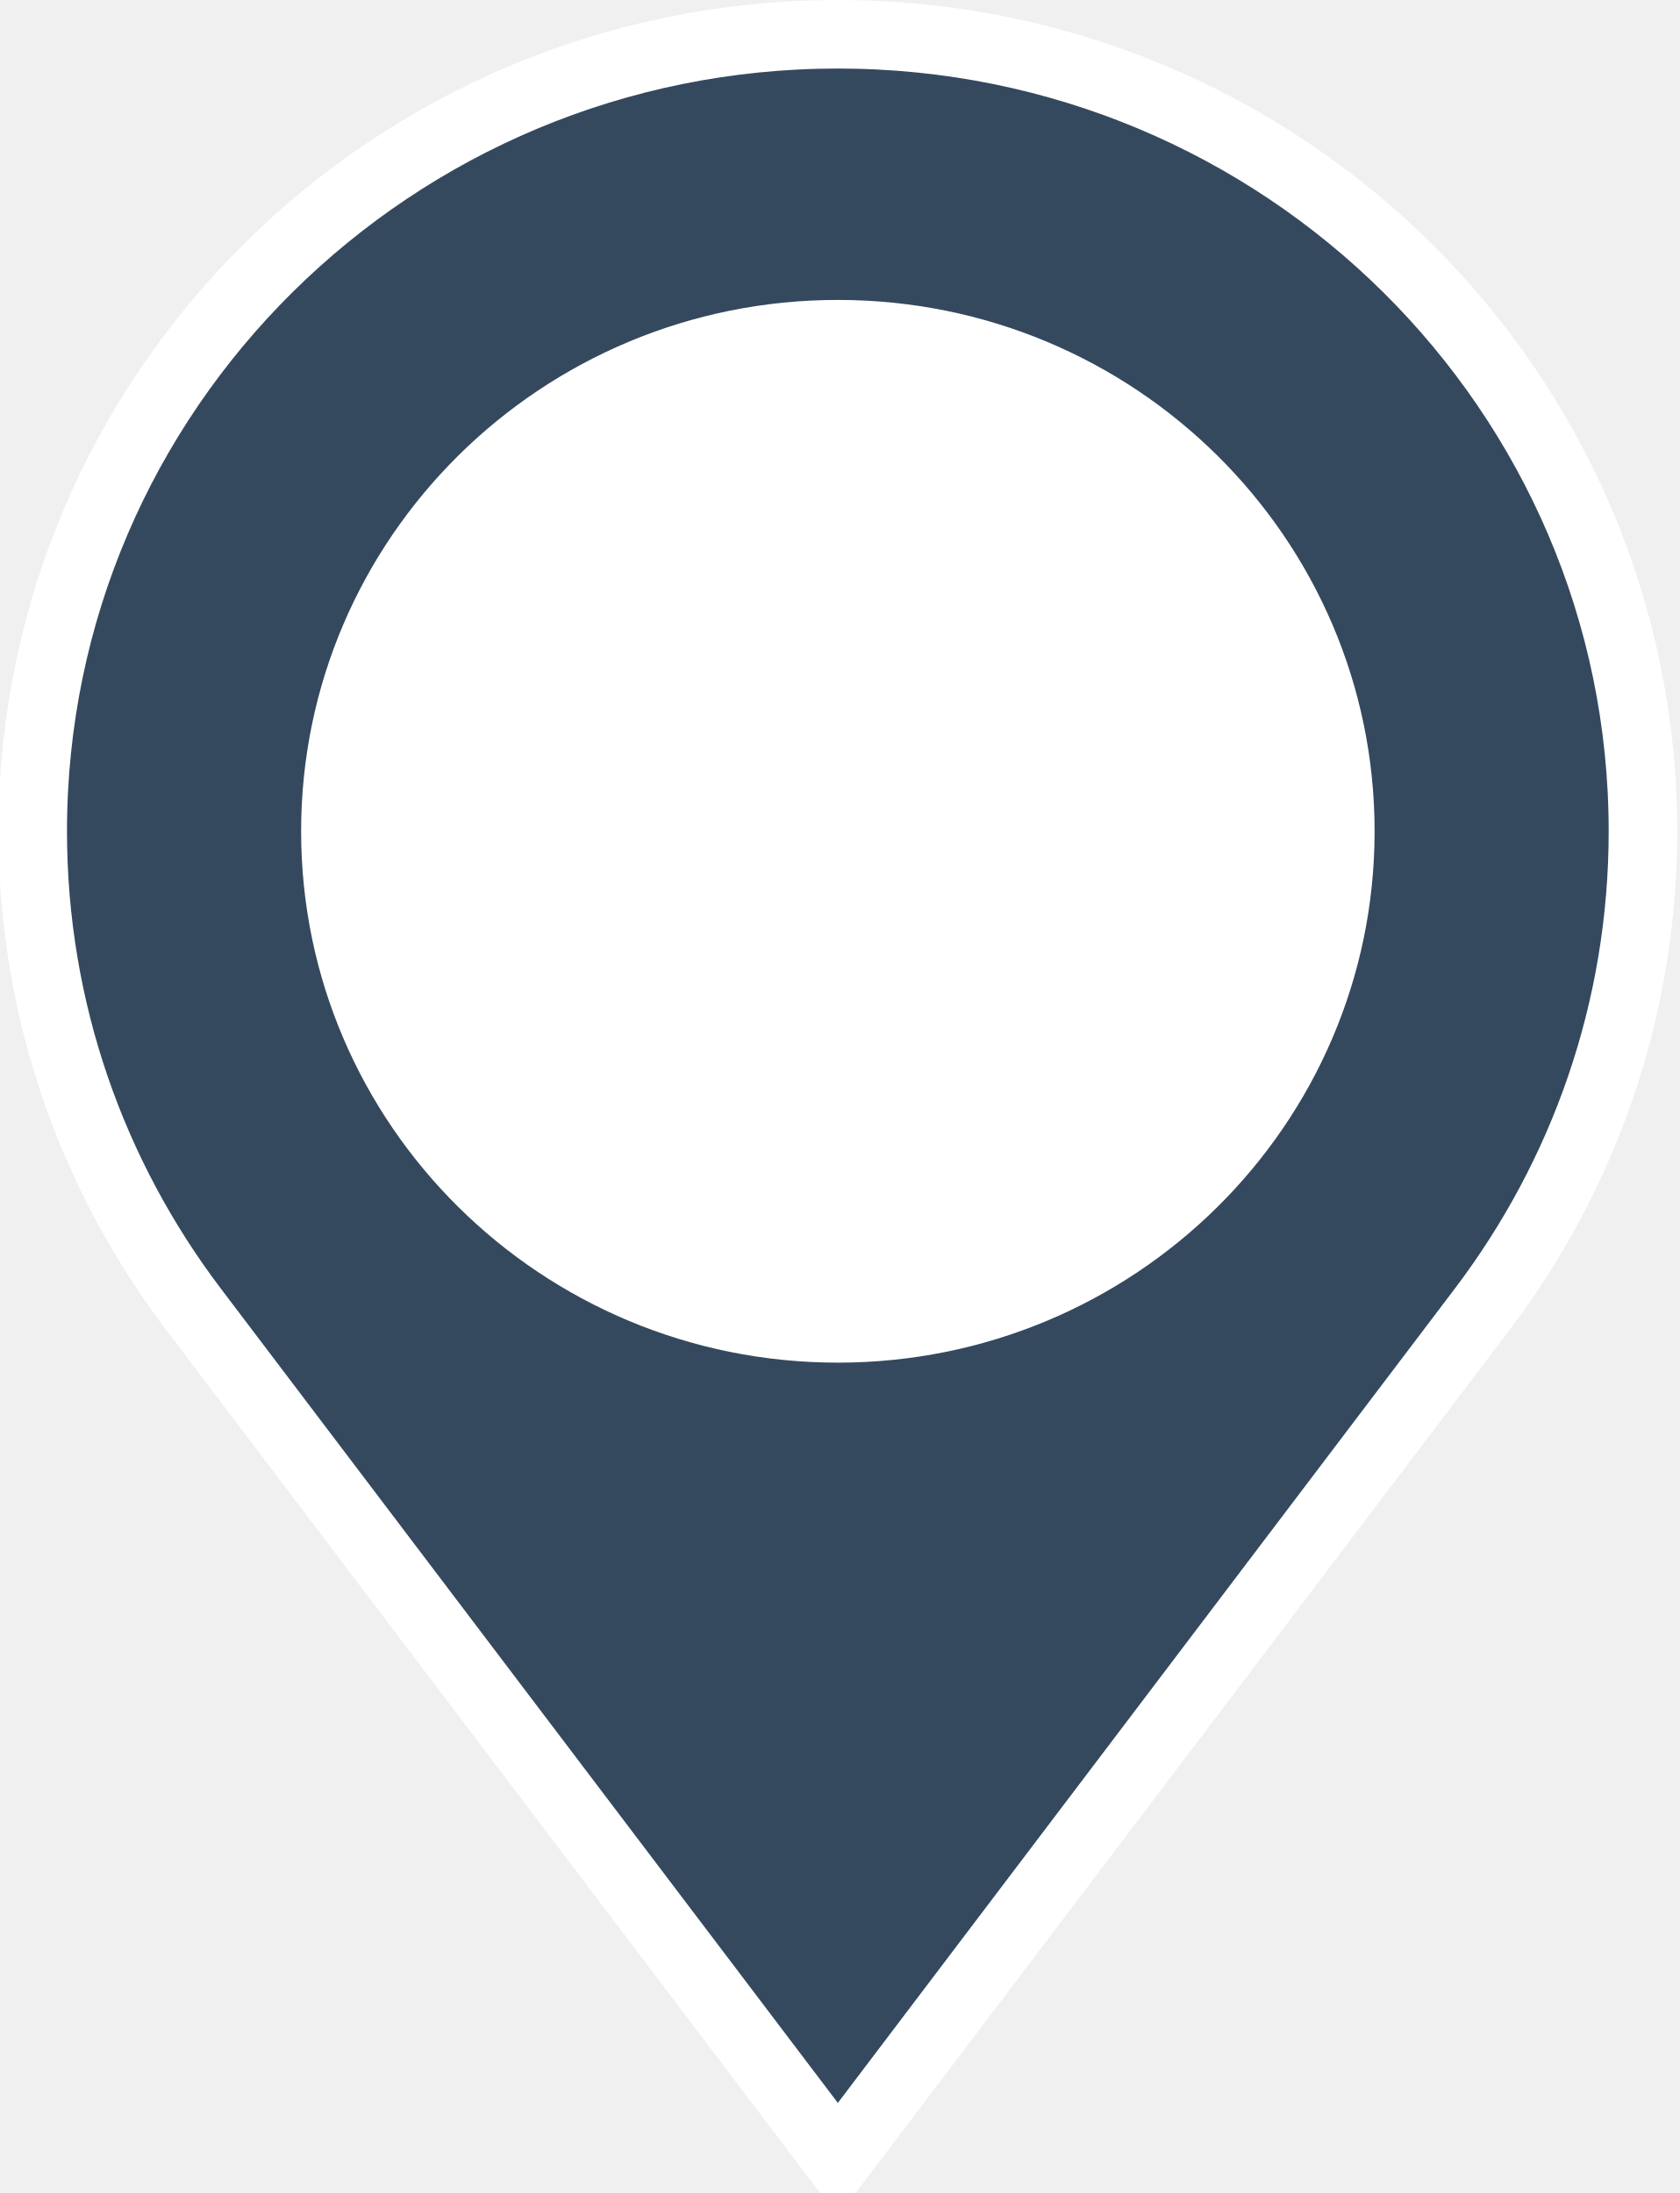
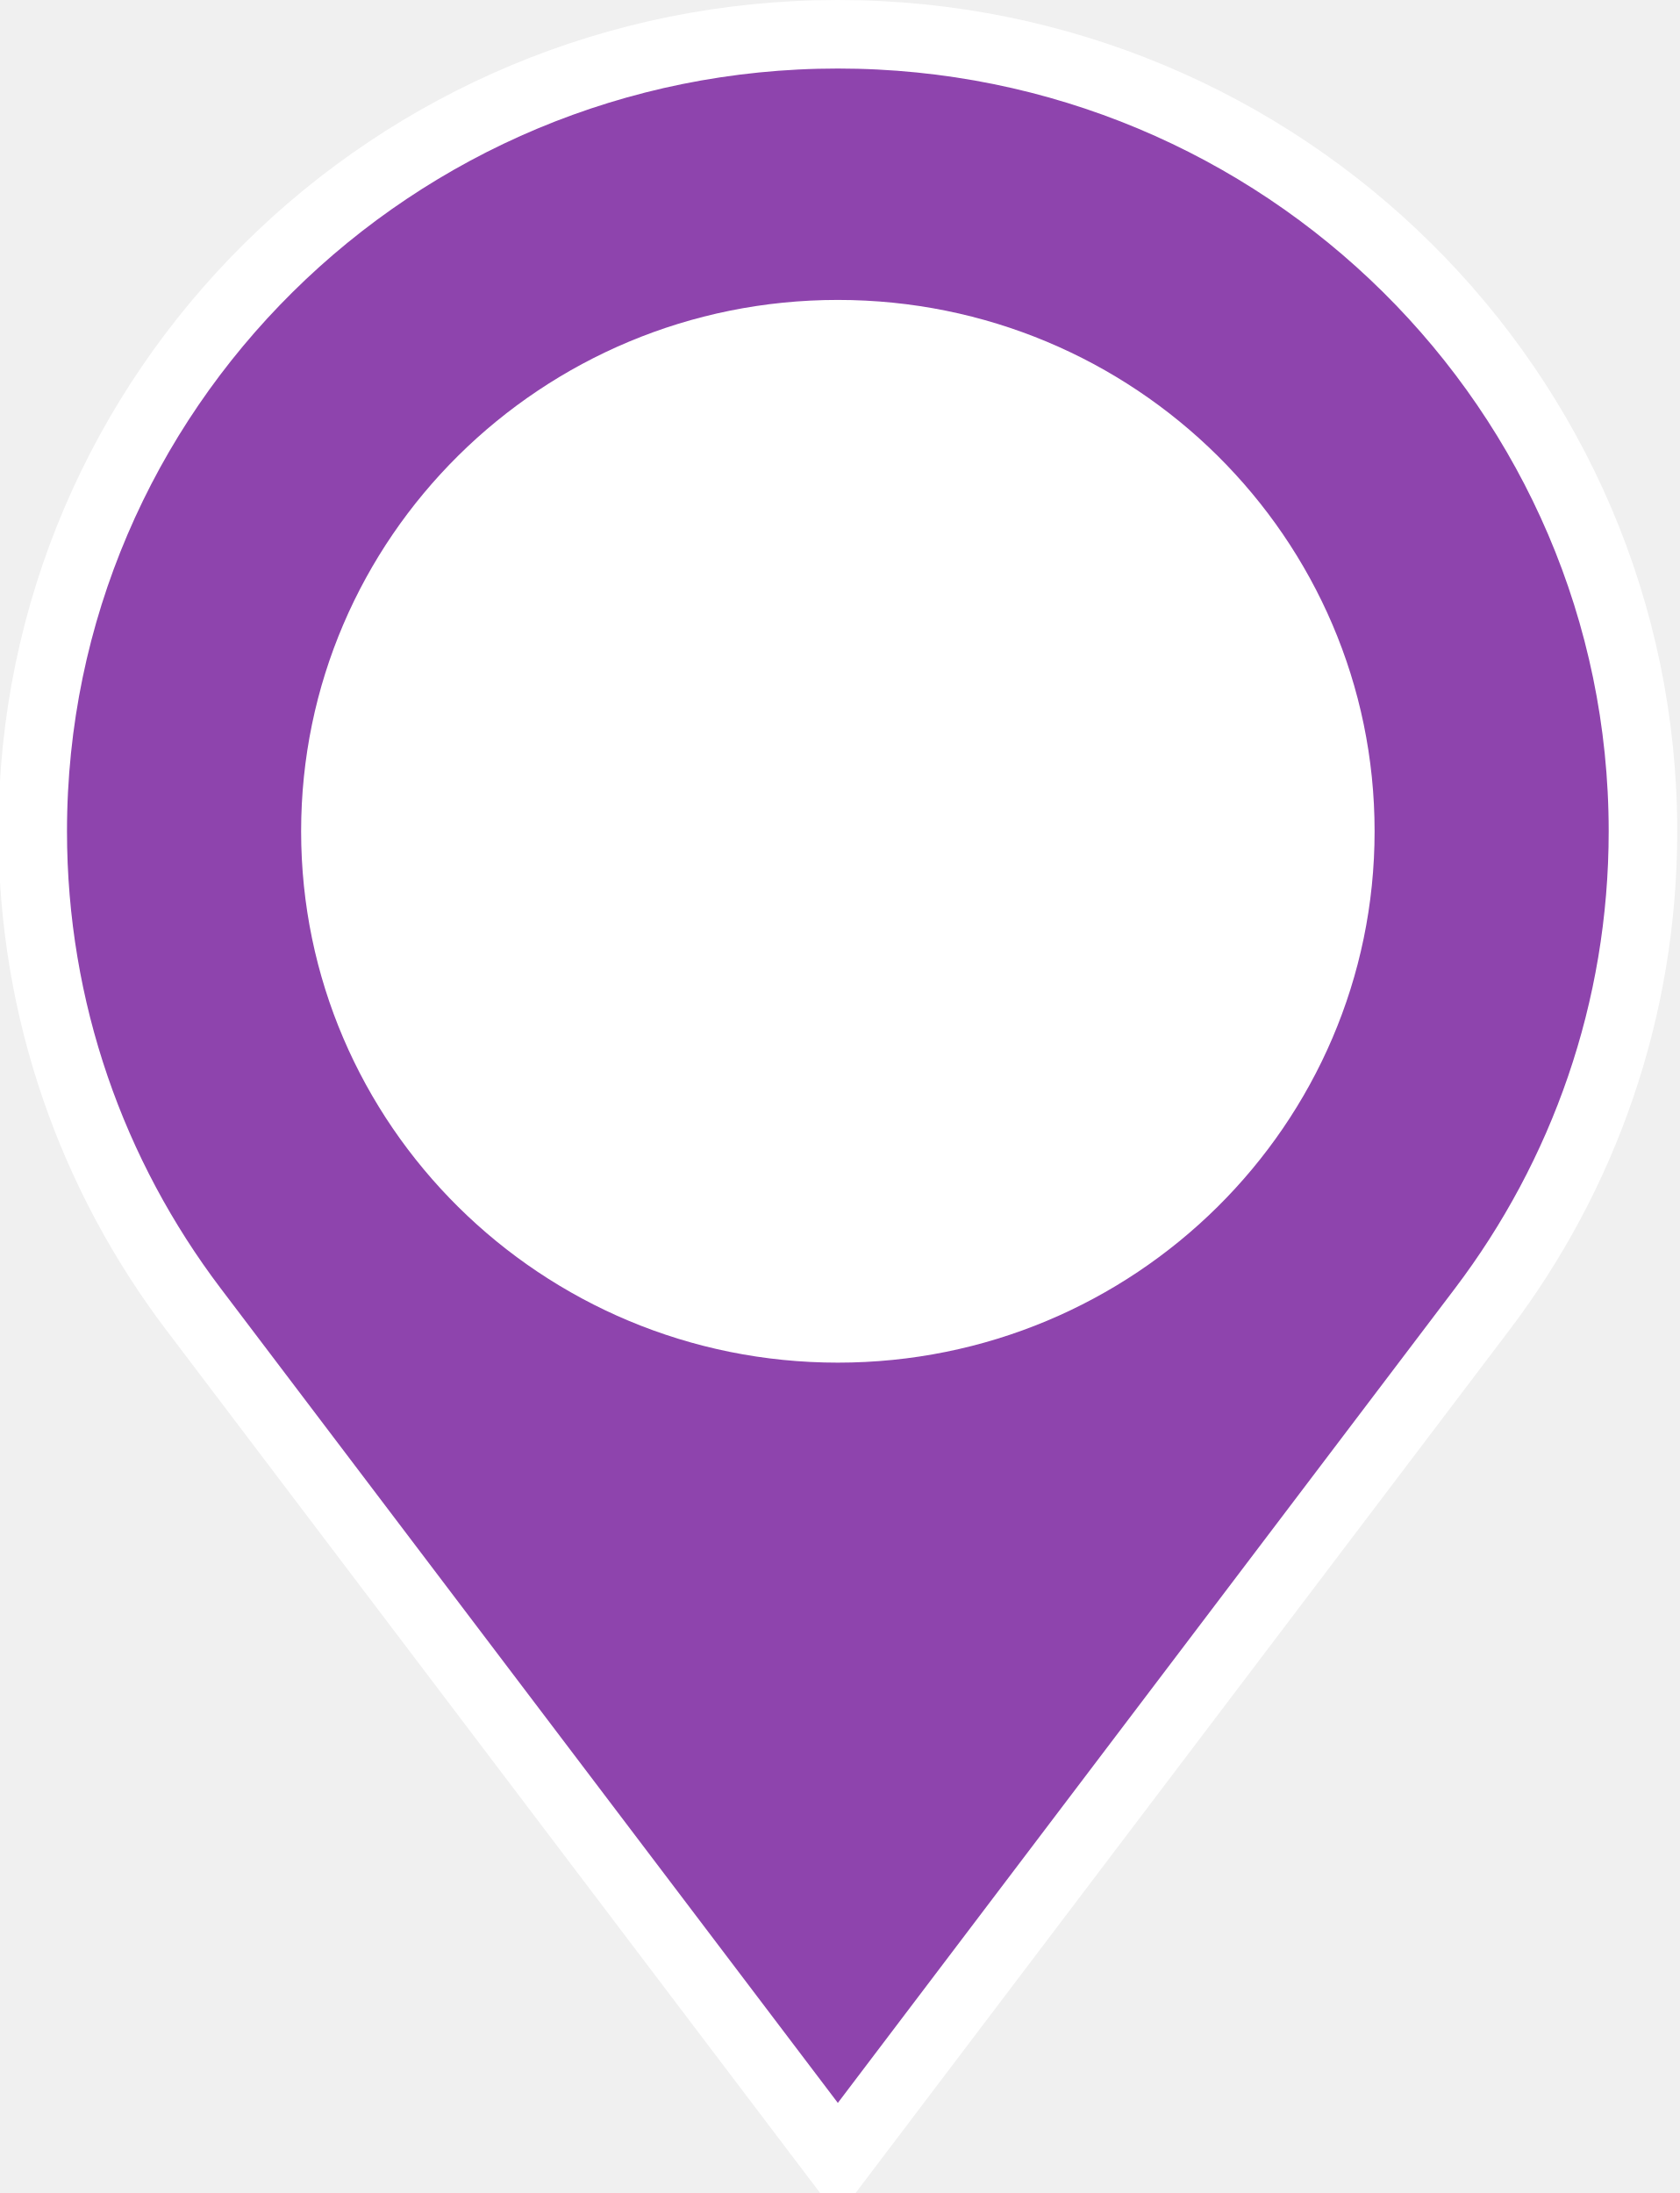
<svg xmlns="http://www.w3.org/2000/svg" width="49px" height="64px" viewBox="0 0 49 64" version="1.1">
  <defs />
  <g id="Page-2" stroke="none" stroke-width="1" fill="none" fill-rule="evenodd">
    <g id="map58-(1)" transform="translate(1, 1)">
-       <path d="M-0.045,23.26 C-0.045,28.492 1.699,33.316 4.643,37.204 L23.449,62.027 L42.255,37.204 C45.2,33.316 46.943,28.492 46.943,23.26 C46.943,10.415 36.424,0 23.449,0 C10.475,0 -0.045,10.415 -0.045,23.26 Z" id="Path" stroke="#FFFFFF" stroke-width="2" fill="#34495e" />
+       <path d="M-0.045,23.26 C-0.045,28.492 1.699,33.316 4.643,37.204 L23.449,62.027 L42.255,37.204 C45.2,33.316 46.943,28.492 46.943,23.26 C46.943,10.415 36.424,0 23.449,0 C10.475,0 -0.045,10.415 -0.045,23.26 Z" id="Path" stroke="#FFFFFF" stroke-width="2" fill="#8e44ad" />
      <path d="M23.449,38.767 C14.799,38.767 7.787,31.824 7.787,23.26 C7.787,14.697 14.799,7.753 23.449,7.753 C32.099,7.753 39.112,14.697 39.112,23.26 C39.112,31.824 32.099,38.767 23.449,38.767 L23.449,38.767 Z" id="Shape" fill="#FFFFFF" />
    </g>
  </g>
</svg>
